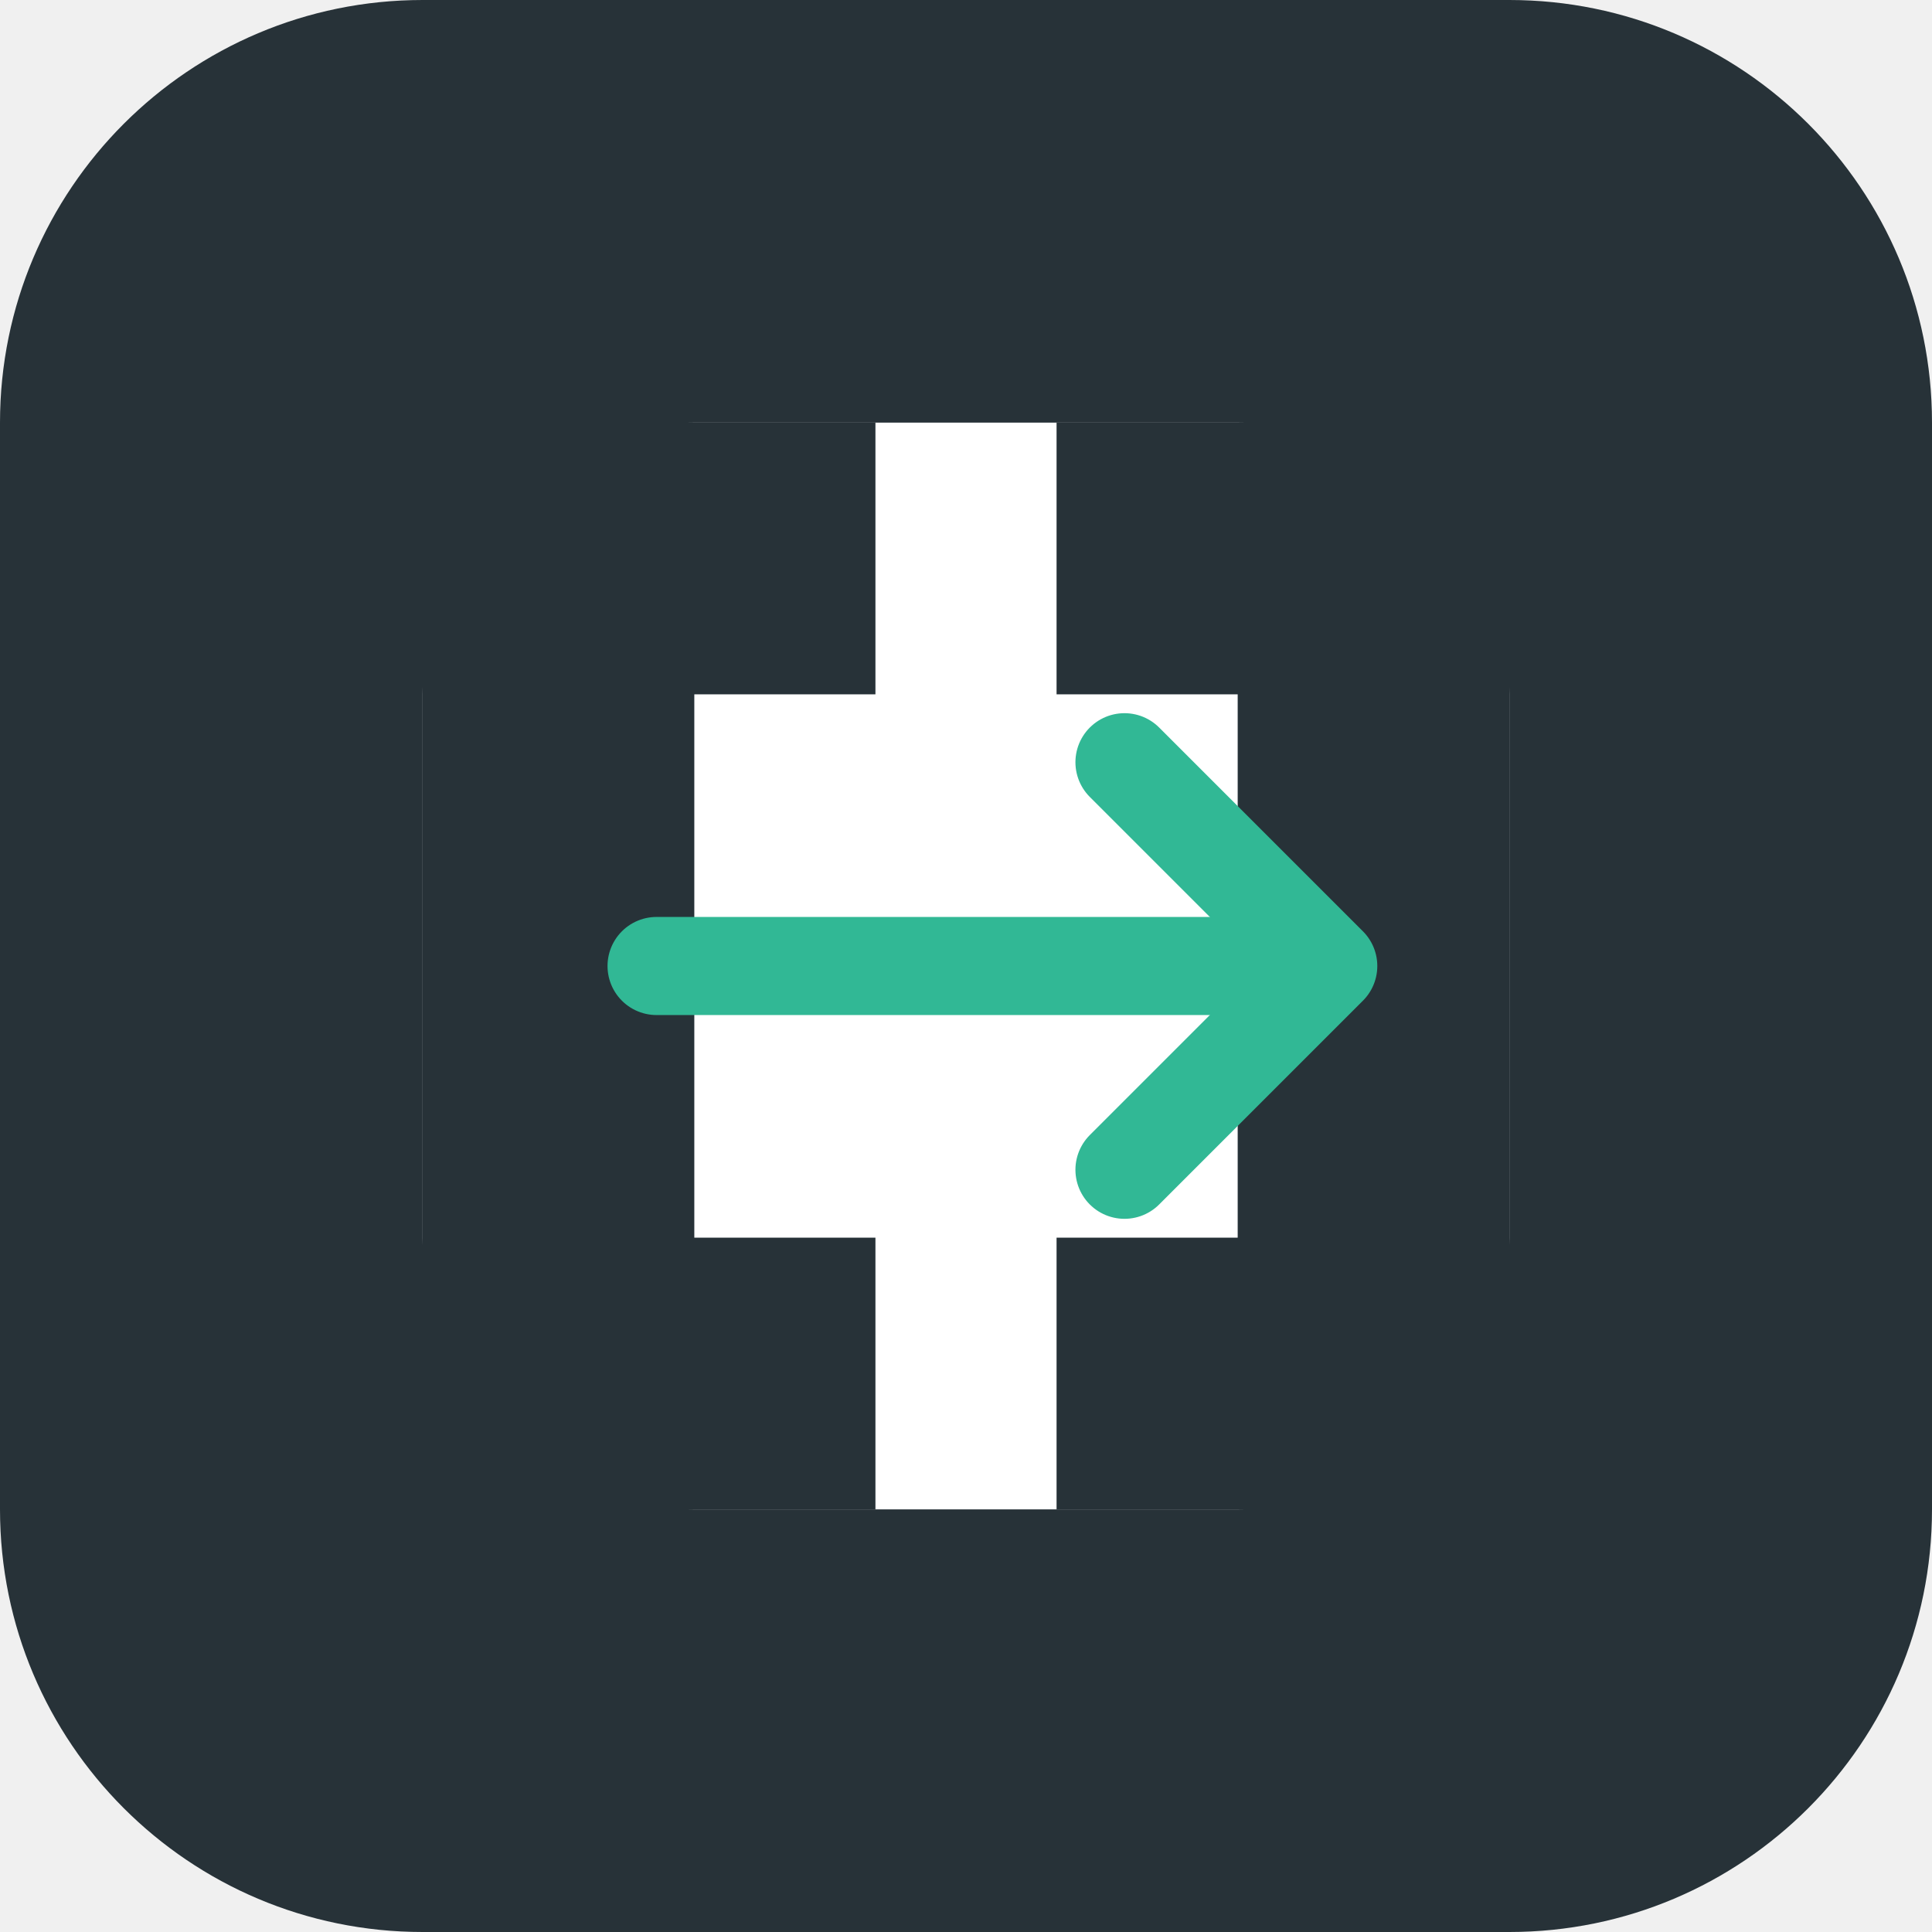
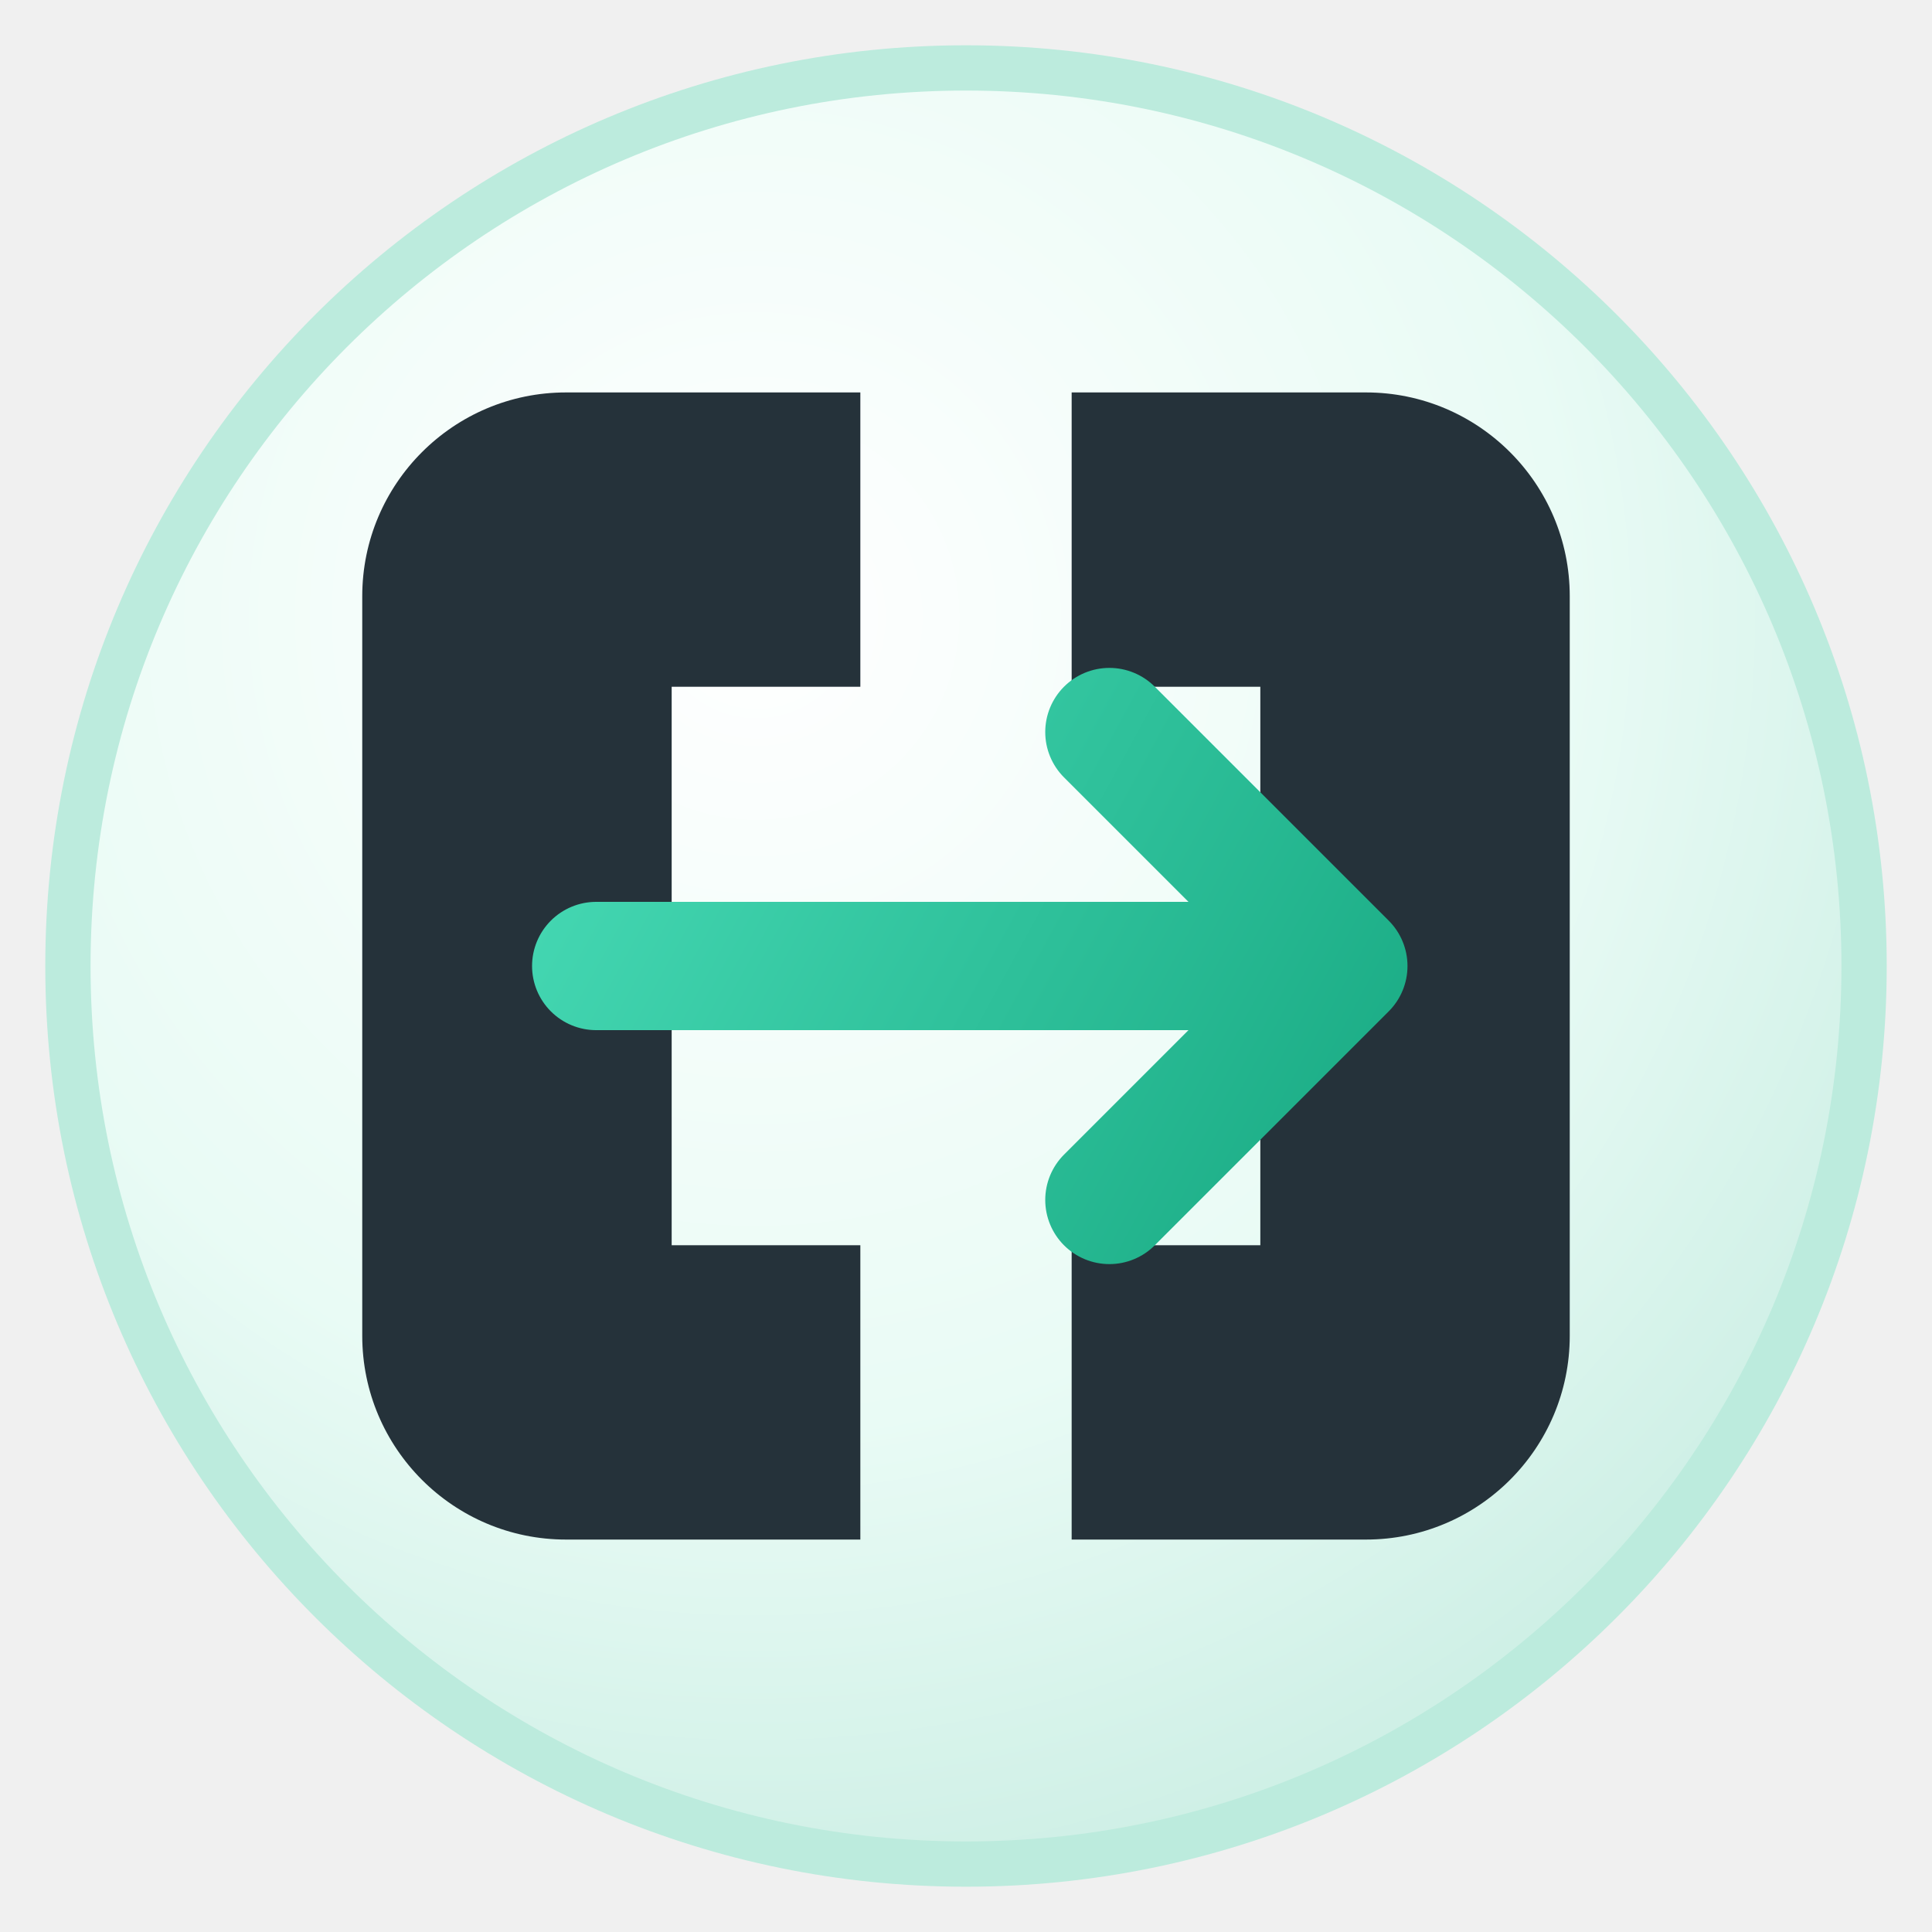
<svg xmlns="http://www.w3.org/2000/svg" viewBox="0 0 512 512">
-   <rect width="512" height="512" rx="112" fill="#273238" />
-   <rect x="112" y="112" width="288" height="288" rx="72" fill="#FFFFFF" />
-   <path d="M160 112h72v72h-48v144h48v72h-72c-26.5 0-48-21.5-48-48V160c0-26.5 21.5-48 48-48Z" fill="#273238" />
-   <path d="M352 112h-72v72h48v144h-48v72h72c26.5 0 48-21.5 48-48V160c0-26.5-21.5-48-48-48Z" fill="#273238" />
-   <path d="M174 256h158" fill="none" stroke="#31B895" stroke-width="26" stroke-linecap="round" />
-   <path d="M298 202l54 54-54 54" fill="none" stroke="#31B895" stroke-width="26" stroke-linecap="round" stroke-linejoin="round" />
+   <defs>
+     <radialGradient id="bg" cx="38%" cy="30%" r="75%">
+       <stop offset="0" stop-color="#FFFFFF" />
+       <stop offset="0.62" stop-color="#E9FBF5" />
+       <stop offset="1" stop-color="#CDEFE5" />
+     </radialGradient>
+     <linearGradient id="arrow" x1="150" y1="210" x2="370" y2="330" gradientUnits="userSpaceOnUse">
+       <stop stop-color="#45D8B3" />
+       <stop offset="1" stop-color="#18A982" />
+     </linearGradient>
+   </defs>
+   <circle cx="256" cy="256" r="244" fill="#BCEBDD" />
+   <circle cx="256" cy="256" r="232" fill="url(#bg)" />
+   <path d="M150 104h78v78h-50v148h50v78h-78c-29.8 0-54-24.2-54-54V158c0-29.8 24.2-54 54-54Z" fill="#25323A" />
+   <path d="M362 104h-78v78h50v148h-50v78h78c29.8 0 54-24.2 54-54V158c0-29.8-24.2-54-54-54Z" fill="#25323A" />
+   <path d="M158 256h184" fill="none" stroke="url(#arrow)" stroke-width="34" stroke-linecap="round" />
+   <path d="M294 194l62 62-62 62" fill="none" stroke="url(#arrow)" stroke-width="34" stroke-linecap="round" stroke-linejoin="round" />
</svg>
